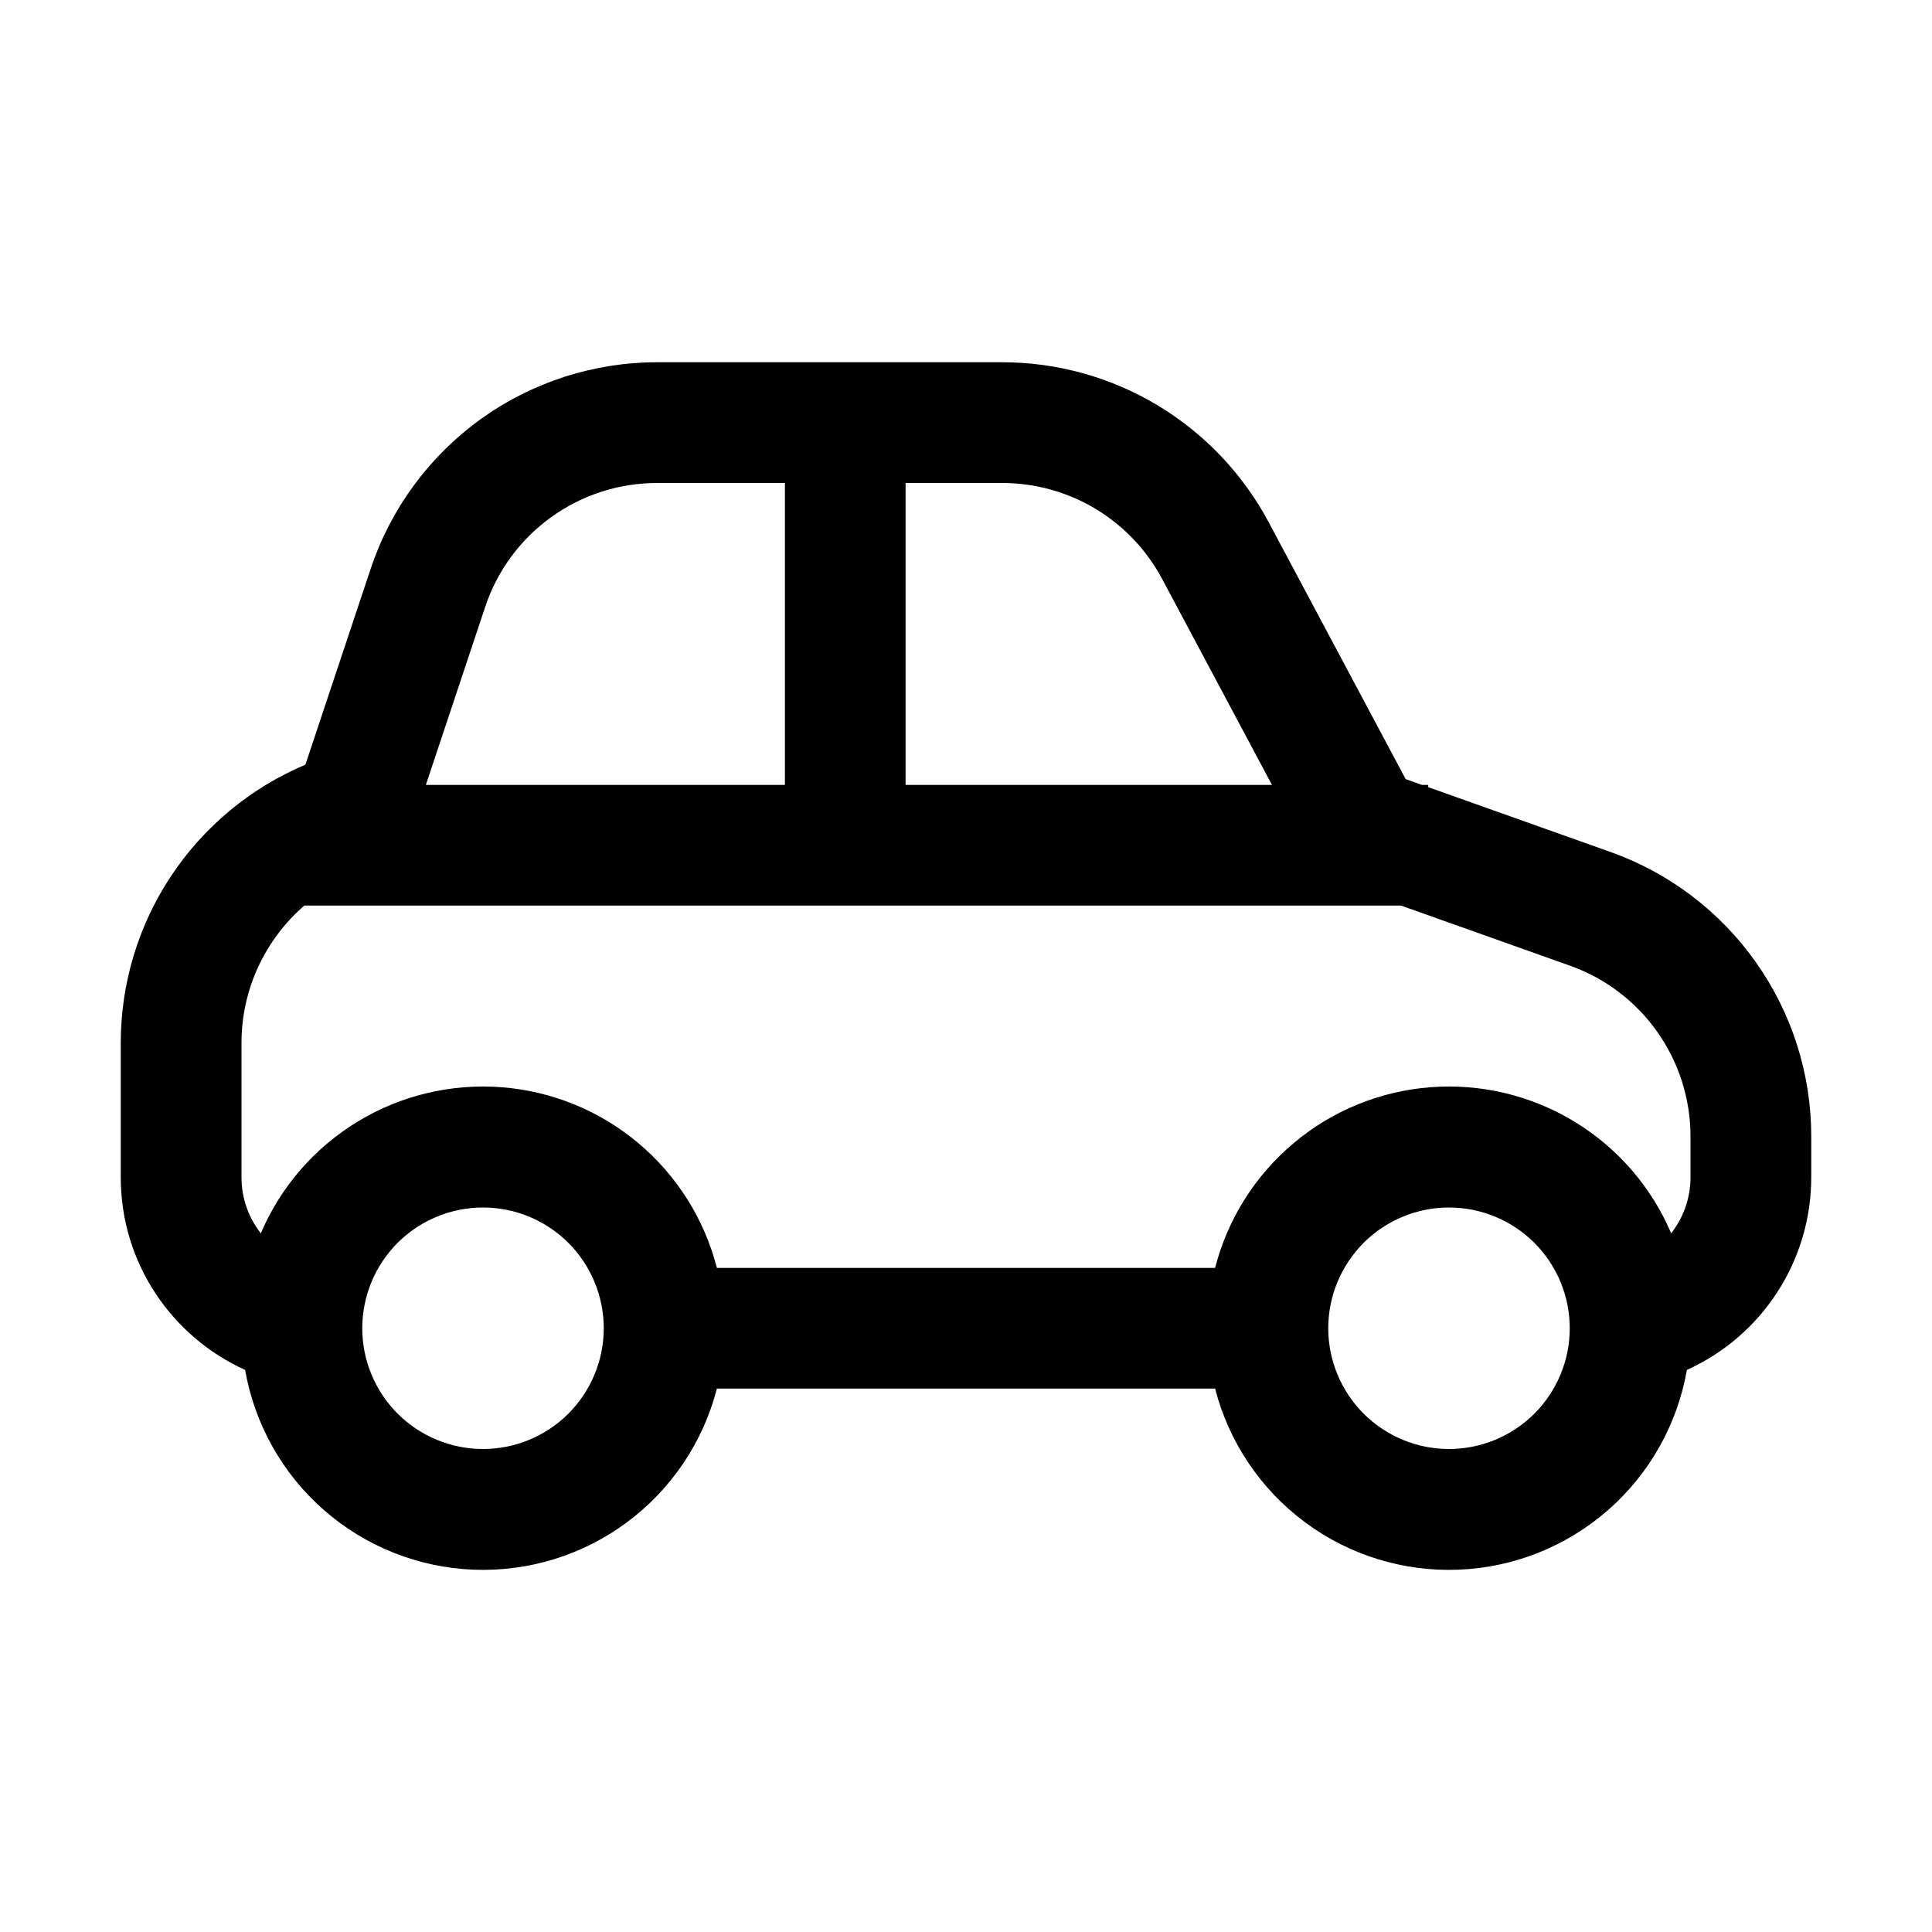
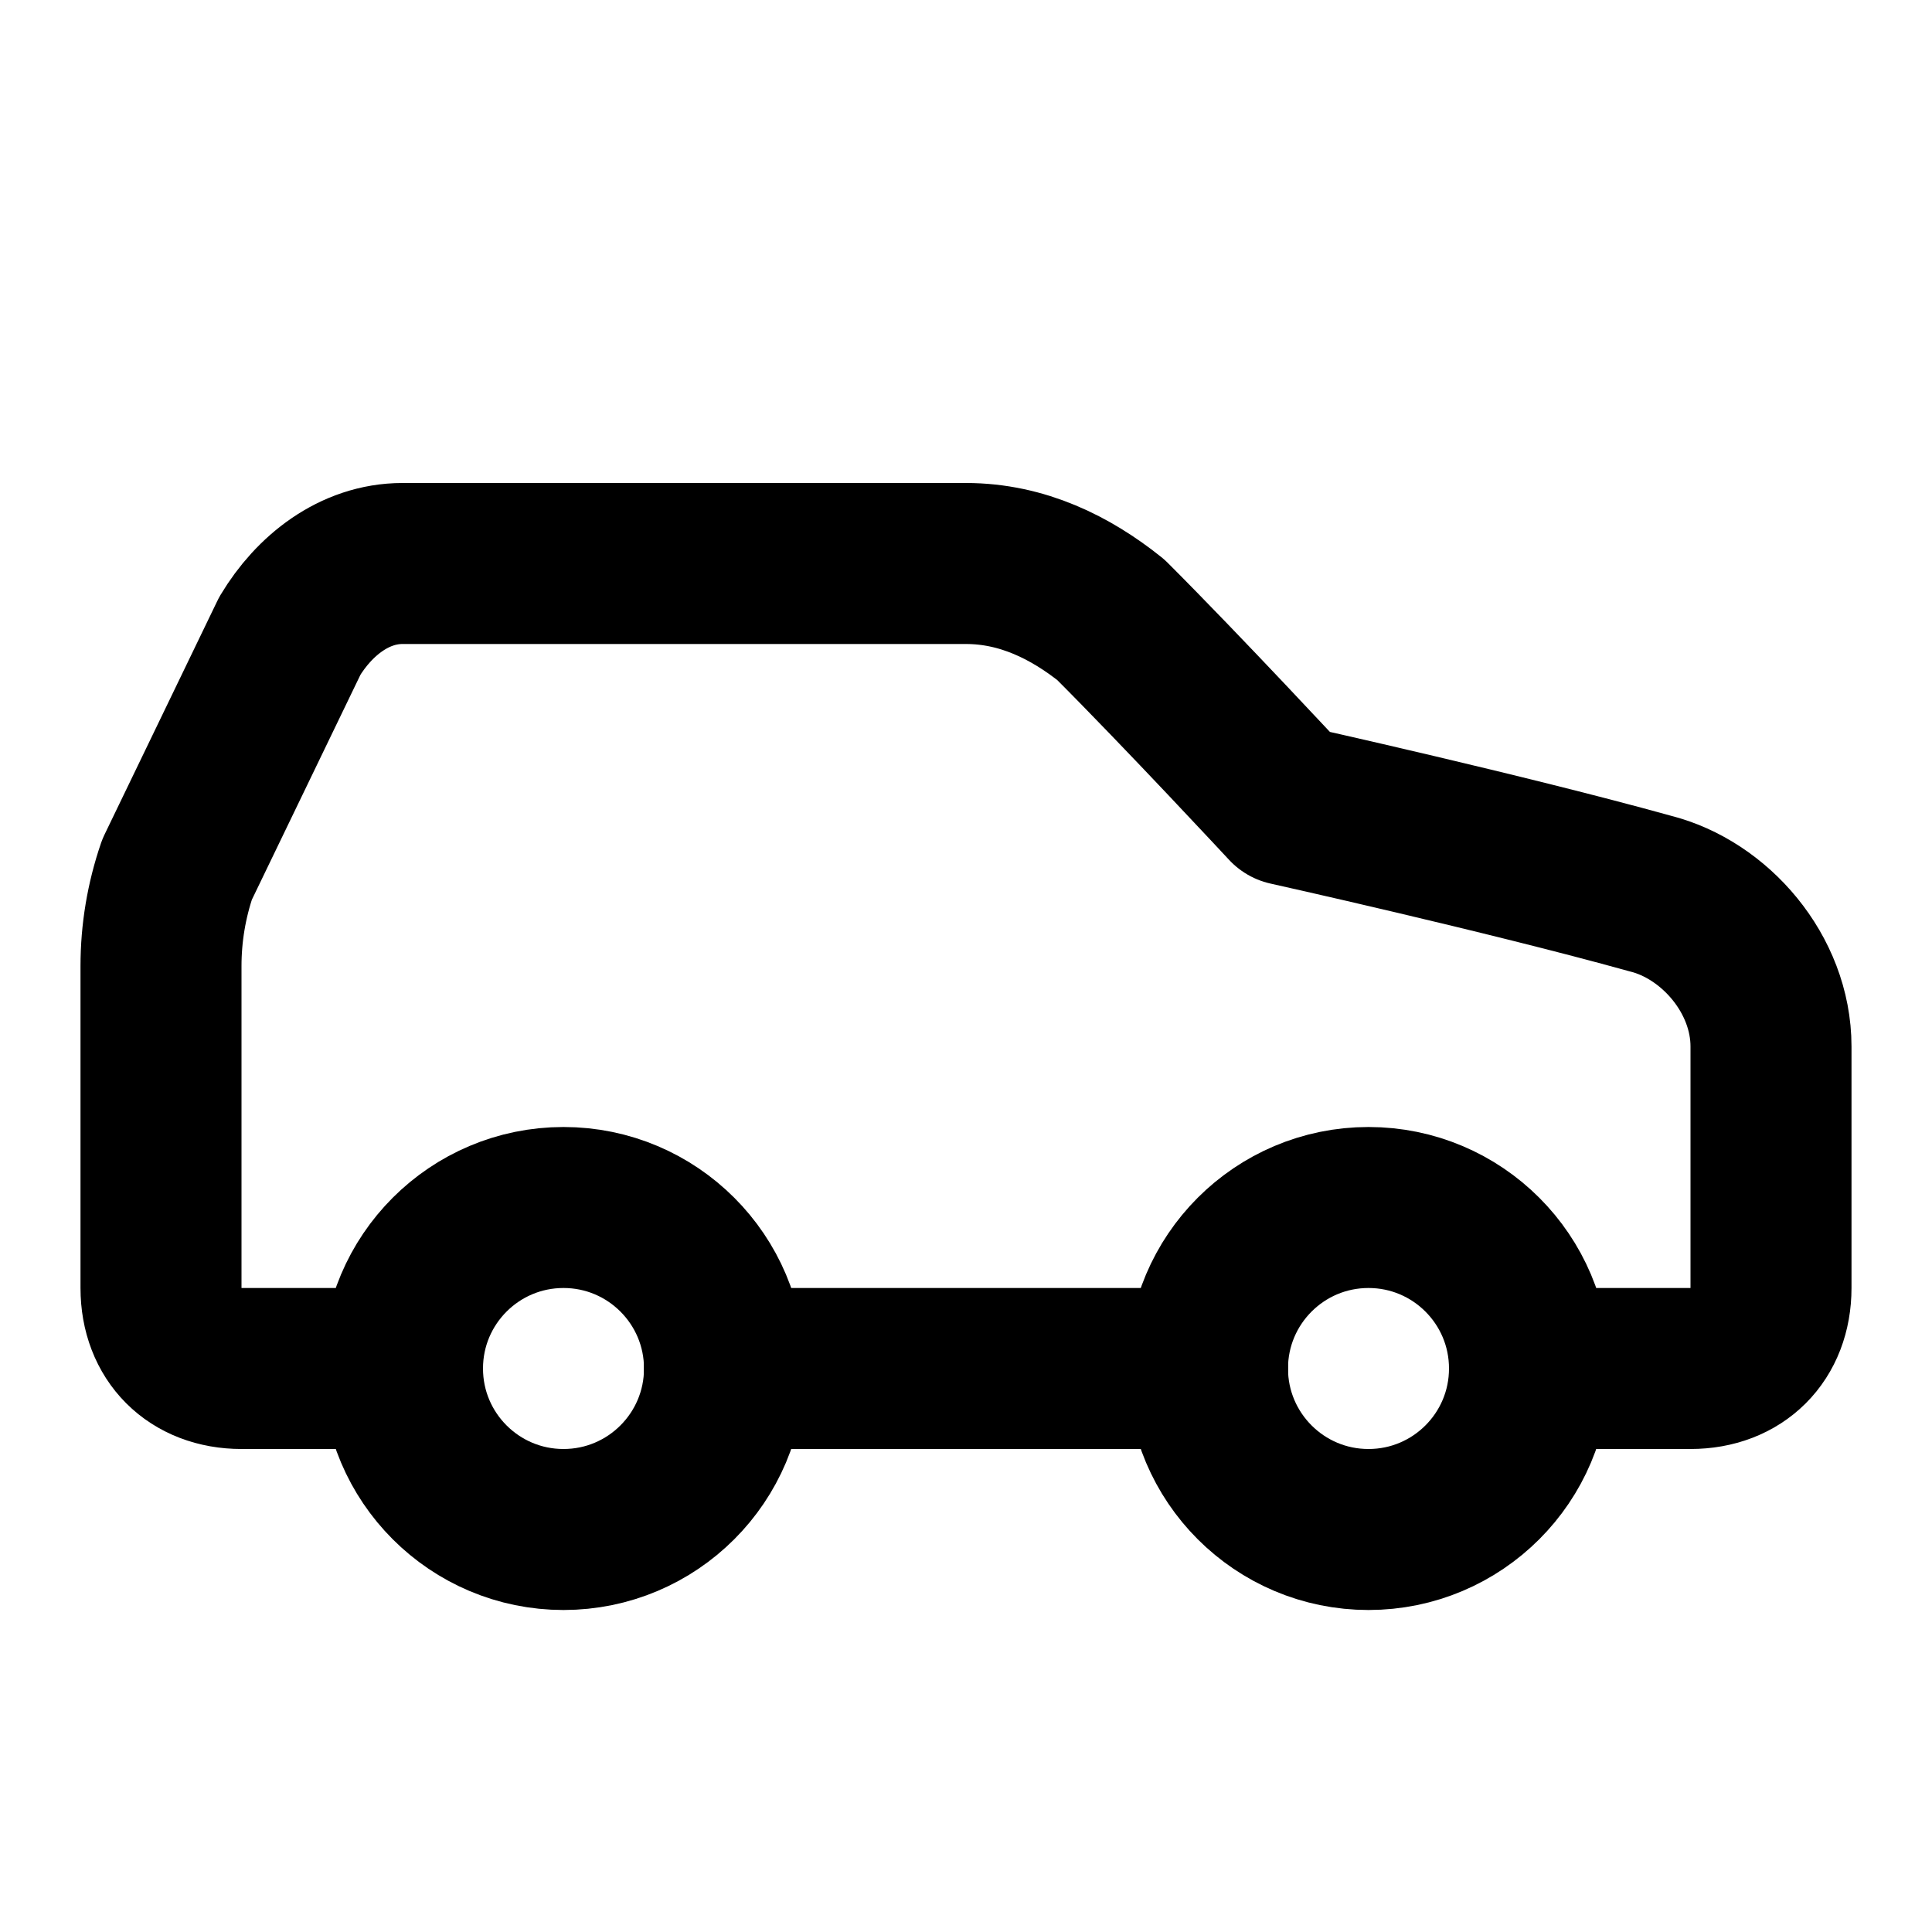
- <svg xmlns="http://www.w3.org/2000/svg" width="30" height="30" viewBox="0 0 30 30" fill="none">
-   <path d="M22.08 12.188L21.827 12.098L19.699 8.107C19.299 7.358 18.703 6.731 17.974 6.293C17.246 5.856 16.412 5.625 15.562 5.625H10.204C9.22 5.625 8.261 5.935 7.462 6.51C6.664 7.086 6.067 7.898 5.756 8.831L4.742 11.874C3.892 12.233 3.167 12.834 2.657 13.602C2.147 14.37 1.875 15.272 1.875 16.194V18.281C1.875 19.613 2.668 20.756 3.806 21.272C3.954 22.116 4.386 22.885 5.031 23.449C5.676 24.014 6.495 24.34 7.352 24.374C8.208 24.408 9.051 24.148 9.738 23.636C10.426 23.124 10.918 22.393 11.132 21.562H18.868C19.082 22.393 19.574 23.124 20.262 23.636C20.949 24.148 21.792 24.408 22.648 24.374C23.505 24.34 24.324 24.014 24.969 23.449C25.614 22.885 26.046 22.116 26.194 21.272C26.769 21.012 27.258 20.592 27.6 20.061C27.943 19.531 28.125 18.913 28.125 18.281V17.646C28.125 16.678 27.825 15.734 27.267 14.944C26.709 14.153 25.92 13.554 25.009 13.23L22.177 12.223V12.188H22.08ZM10.204 7.5H12.188V12.188H6.613L7.534 9.424C7.72 8.863 8.079 8.376 8.558 8.031C9.037 7.685 9.613 7.5 10.204 7.5ZM14.062 7.5H15.562C16.072 7.5 16.573 7.638 17.01 7.9C17.447 8.163 17.805 8.539 18.045 8.989L19.751 12.188H14.062V7.5ZM21.756 14.062L24.381 14.996C24.928 15.191 25.401 15.55 25.735 16.024C26.07 16.499 26.25 17.065 26.25 17.646V18.281C26.25 18.609 26.137 18.911 25.95 19.151C25.643 18.43 25.118 17.824 24.448 17.417C23.779 17.01 22.998 16.823 22.217 16.882C21.436 16.941 20.692 17.243 20.092 17.747C19.491 18.25 19.063 18.929 18.868 19.688H11.132C10.937 18.929 10.509 18.25 9.908 17.747C9.308 17.243 8.564 16.941 7.783 16.882C7.002 16.823 6.221 17.01 5.552 17.417C4.882 17.824 4.357 18.43 4.05 19.151C3.855 18.903 3.75 18.597 3.75 18.281V16.194C3.75 15.351 4.125 14.582 4.725 14.062H21.756ZM5.625 20.625C5.625 20.128 5.823 19.651 6.174 19.299C6.526 18.948 7.003 18.75 7.5 18.75C7.997 18.75 8.474 18.948 8.826 19.299C9.177 19.651 9.375 20.128 9.375 20.625C9.375 21.122 9.177 21.599 8.826 21.951C8.474 22.302 7.997 22.5 7.5 22.5C7.003 22.5 6.526 22.302 6.174 21.951C5.823 21.599 5.625 21.122 5.625 20.625ZM22.5 18.75C22.997 18.75 23.474 18.948 23.826 19.299C24.177 19.651 24.375 20.128 24.375 20.625C24.375 21.122 24.177 21.599 23.826 21.951C23.474 22.302 22.997 22.5 22.5 22.5C22.003 22.5 21.526 22.302 21.174 21.951C20.823 21.599 20.625 21.122 20.625 20.625C20.625 20.128 20.823 19.651 21.174 19.299C21.526 18.948 22.003 18.75 22.5 18.75Z" fill="black" />
+ <svg xmlns="http://www.w3.org/2000/svg" width="24" height="24" viewBox="0 0 24 24" fill="none" stroke="currentColor" stroke-width="2" stroke-linecap="round" stroke-linejoin="round" class="lucide lucide-car-icon lucide-car">
+   <path d="M19 17h2c.6 0 1-.4 1-1v-3c0-.9-.7-1.7-1.5-1.9C18.7 10.6 16 10 16 10s-1.3-1.4-2.2-2.3c-.5-.4-1.1-.7-1.8-.7H5c-.6 0-1.1.4-1.4.9l-1.4 2.9A3.7 3.7 0 0 0 2 12v4c0 .6.4 1 1 1h2" />
+   <circle cx="7" cy="17" r="2" />
+   <path d="M9 17h6" />
+   <circle cx="17" cy="17" r="2" />
</svg>
